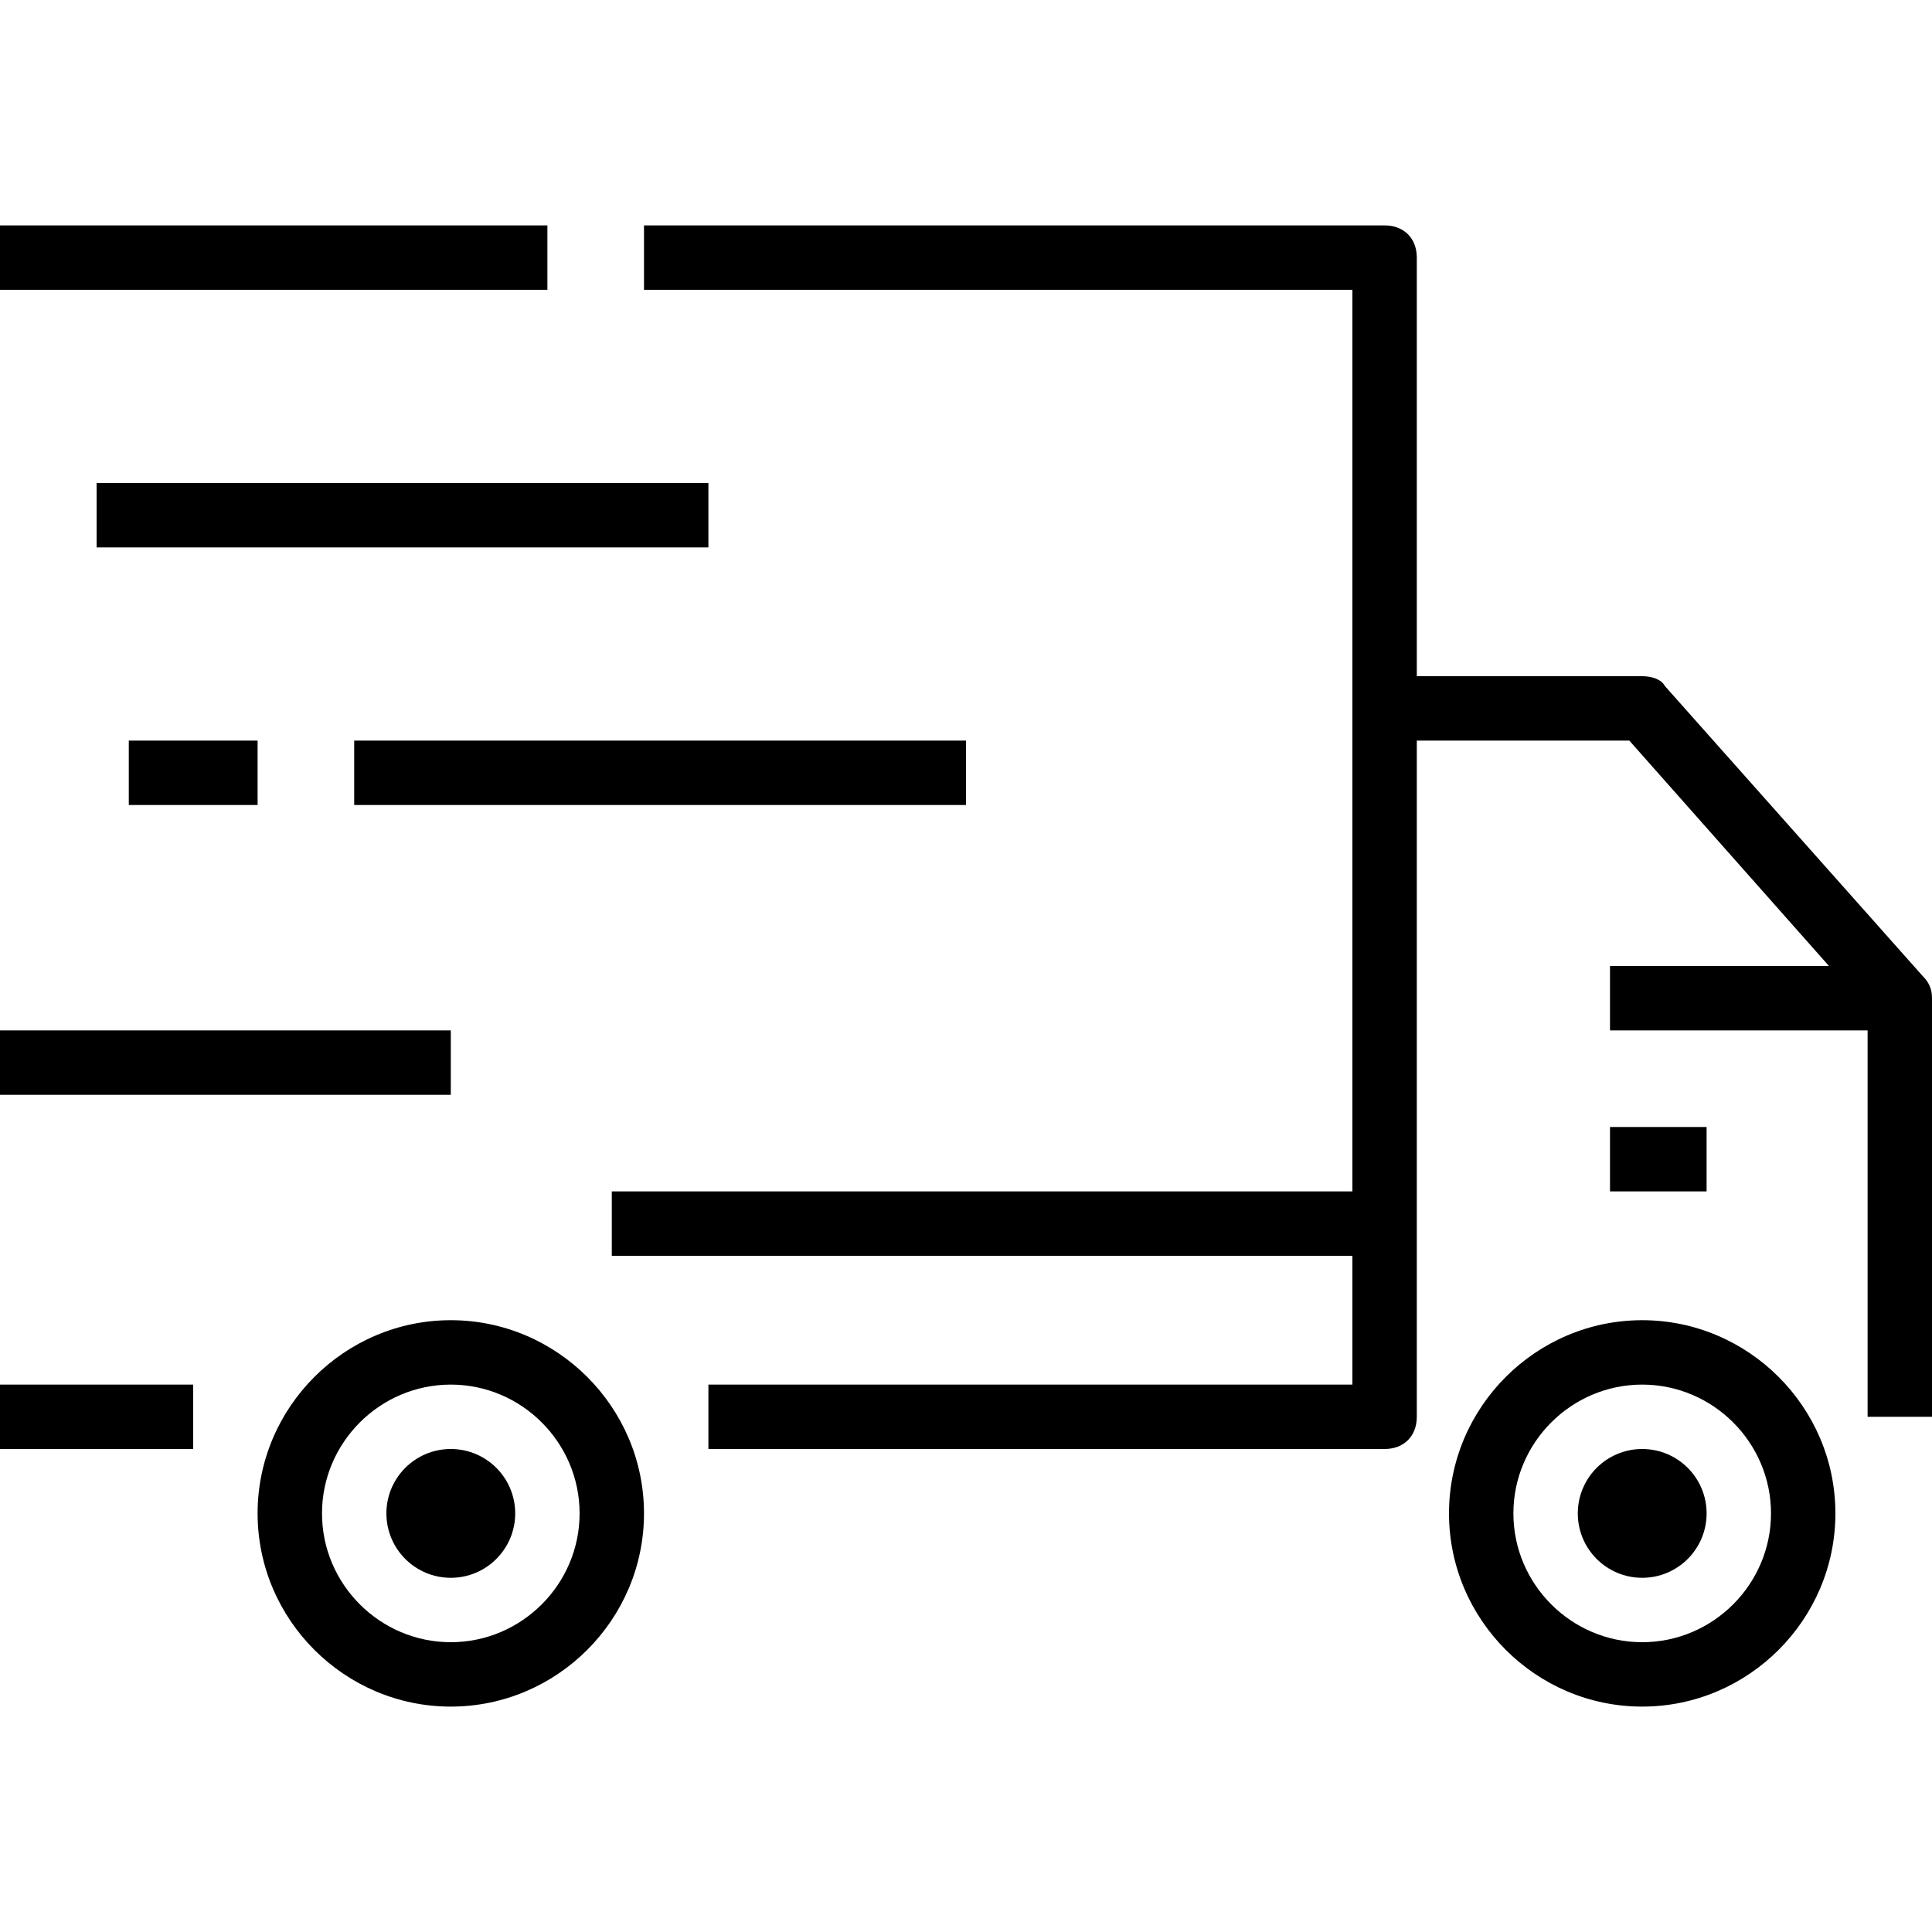
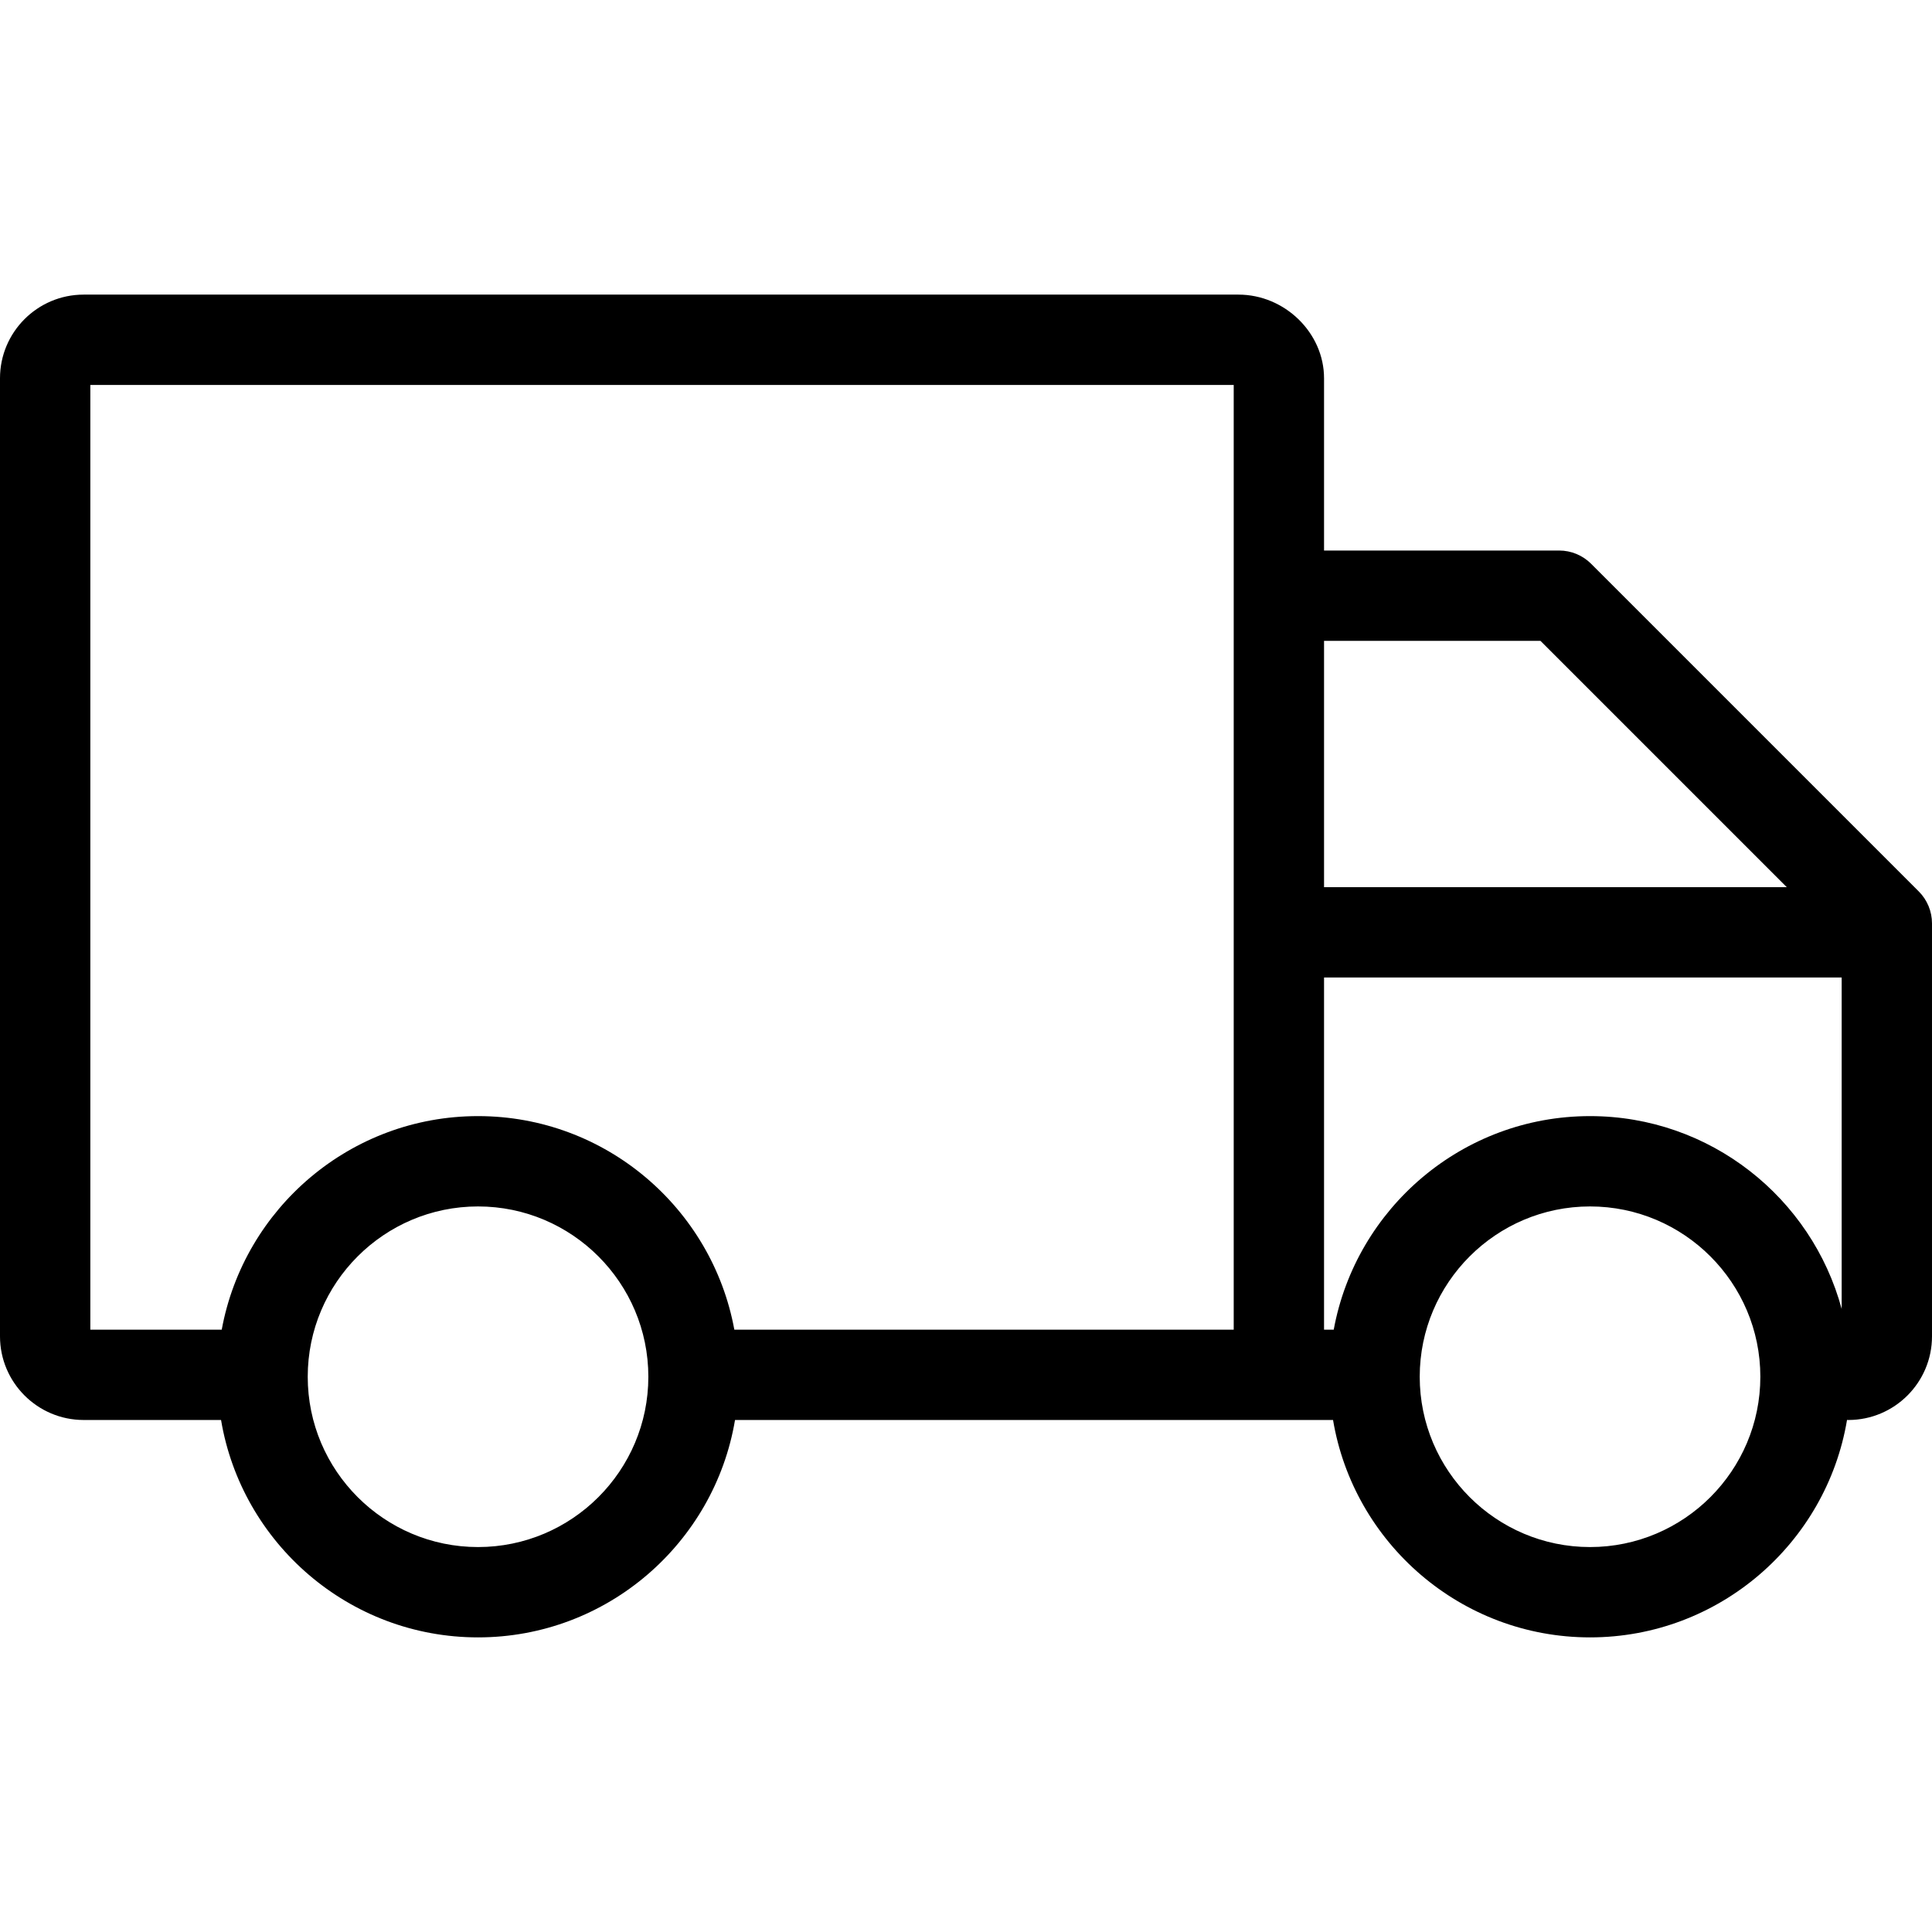
- <svg x="0px" y="0px" viewBox="0 0 60 60">
-   <g>
-     <path d="M59.7,30.3l-8-9C51.6,21.1,51.3,21,51,21h-7V8c0-0.6-0.4-1-1-1H20v2h22v13v15H19v2h23v4H22v2h21c0.6,0,1-0.4,1-1v-6V23    h6.6l6.2,7H50v2h8v12h2V31C60,30.7,59.9,30.5,59.7,30.3z" />
-     <path d="M14,41c-3.3,0-6,2.7-6,6s2.7,6,6,6s6-2.7,6-6S17.3,41,14,41z M14,51c-2.2,0-4-1.8-4-4s1.8-4,4-4s4,1.8,4,4S16.2,51,14,51z    " />
-     <path d="M51,41c-3.3,0-6,2.7-6,6s2.7,6,6,6s6-2.7,6-6S54.3,41,51,41z M51,51c-2.2,0-4-1.8-4-4s1.8-4,4-4s4,1.8,4,4S53.2,51,51,51z    " />
-     <rect x="50" y="35" width="3" height="2" />
-     <circle cx="14" cy="47" r="2" />
-     <circle cx="51" cy="47" r="2" />
-     <rect y="43" width="6" height="2" />
-     <rect y="7" width="17" height="2" />
-     <rect x="3" y="15" width="19" height="2" />
-     <rect x="11" y="23" width="19" height="2" />
-     <rect y="32" width="14" height="2" />
-     <rect x="4" y="23" width="4" height="2" />
-   </g>
+ <svg xmlns="http://www.w3.org/2000/svg" x="0px" y="0px" viewBox="0 0 491.928 491.928" xml:space="preserve">
+   <path d="M488.56,226.977l-83.433-83.433c-2.157-2.156-5.082-3.368-8.132-3.368H337.13V96.312c0-11.544-9.982-21.297-21.797-21.297  L21.297,75.015C9.554,75.015,0,84.568,0,96.312v243.949c0,11.744,9.554,21.298,21.297,21.298h34.987  c5.263,31.369,32.593,55.354,65.434,55.354s60.171-23.984,65.434-55.354h152.27c5.263,31.369,32.593,55.354,65.434,55.354  c32.847,0,60.182-23.992,65.437-55.371c0.113,0.004,0.223,0.018,0.337,0.018c11.744,0,21.297-9.554,21.297-21.297V235.108  C491.928,232.059,490.716,229.134,488.56,226.977z M392.231,163.176l62.716,62.716H337.13v-62.716H392.231z M56.459,338.56H23  V98.015l291.13,0.001V338.56H186.977c-5.662-30.888-32.76-54.375-65.259-54.375C89.22,284.185,62.121,307.672,56.459,338.56z   M121.718,393.913c-23.911,0-43.364-19.453-43.364-43.364c0-23.911,19.453-43.364,43.364-43.364  c23.911,0,43.364,19.453,43.364,43.364C165.083,374.46,145.629,393.913,121.718,393.913z M404.856,393.913  c-23.911,0-43.364-19.453-43.364-43.364c0-23.911,19.453-43.364,43.364-43.364c23.911,0,43.364,19.453,43.364,43.364  C448.221,374.46,428.767,393.913,404.856,393.913z M404.856,284.185c-32.499,0-59.597,23.487-65.259,54.375h-2.468v-89.668h131.798  v84.389C461.307,305.035,435.477,284.185,404.856,284.185z" />
</svg>
